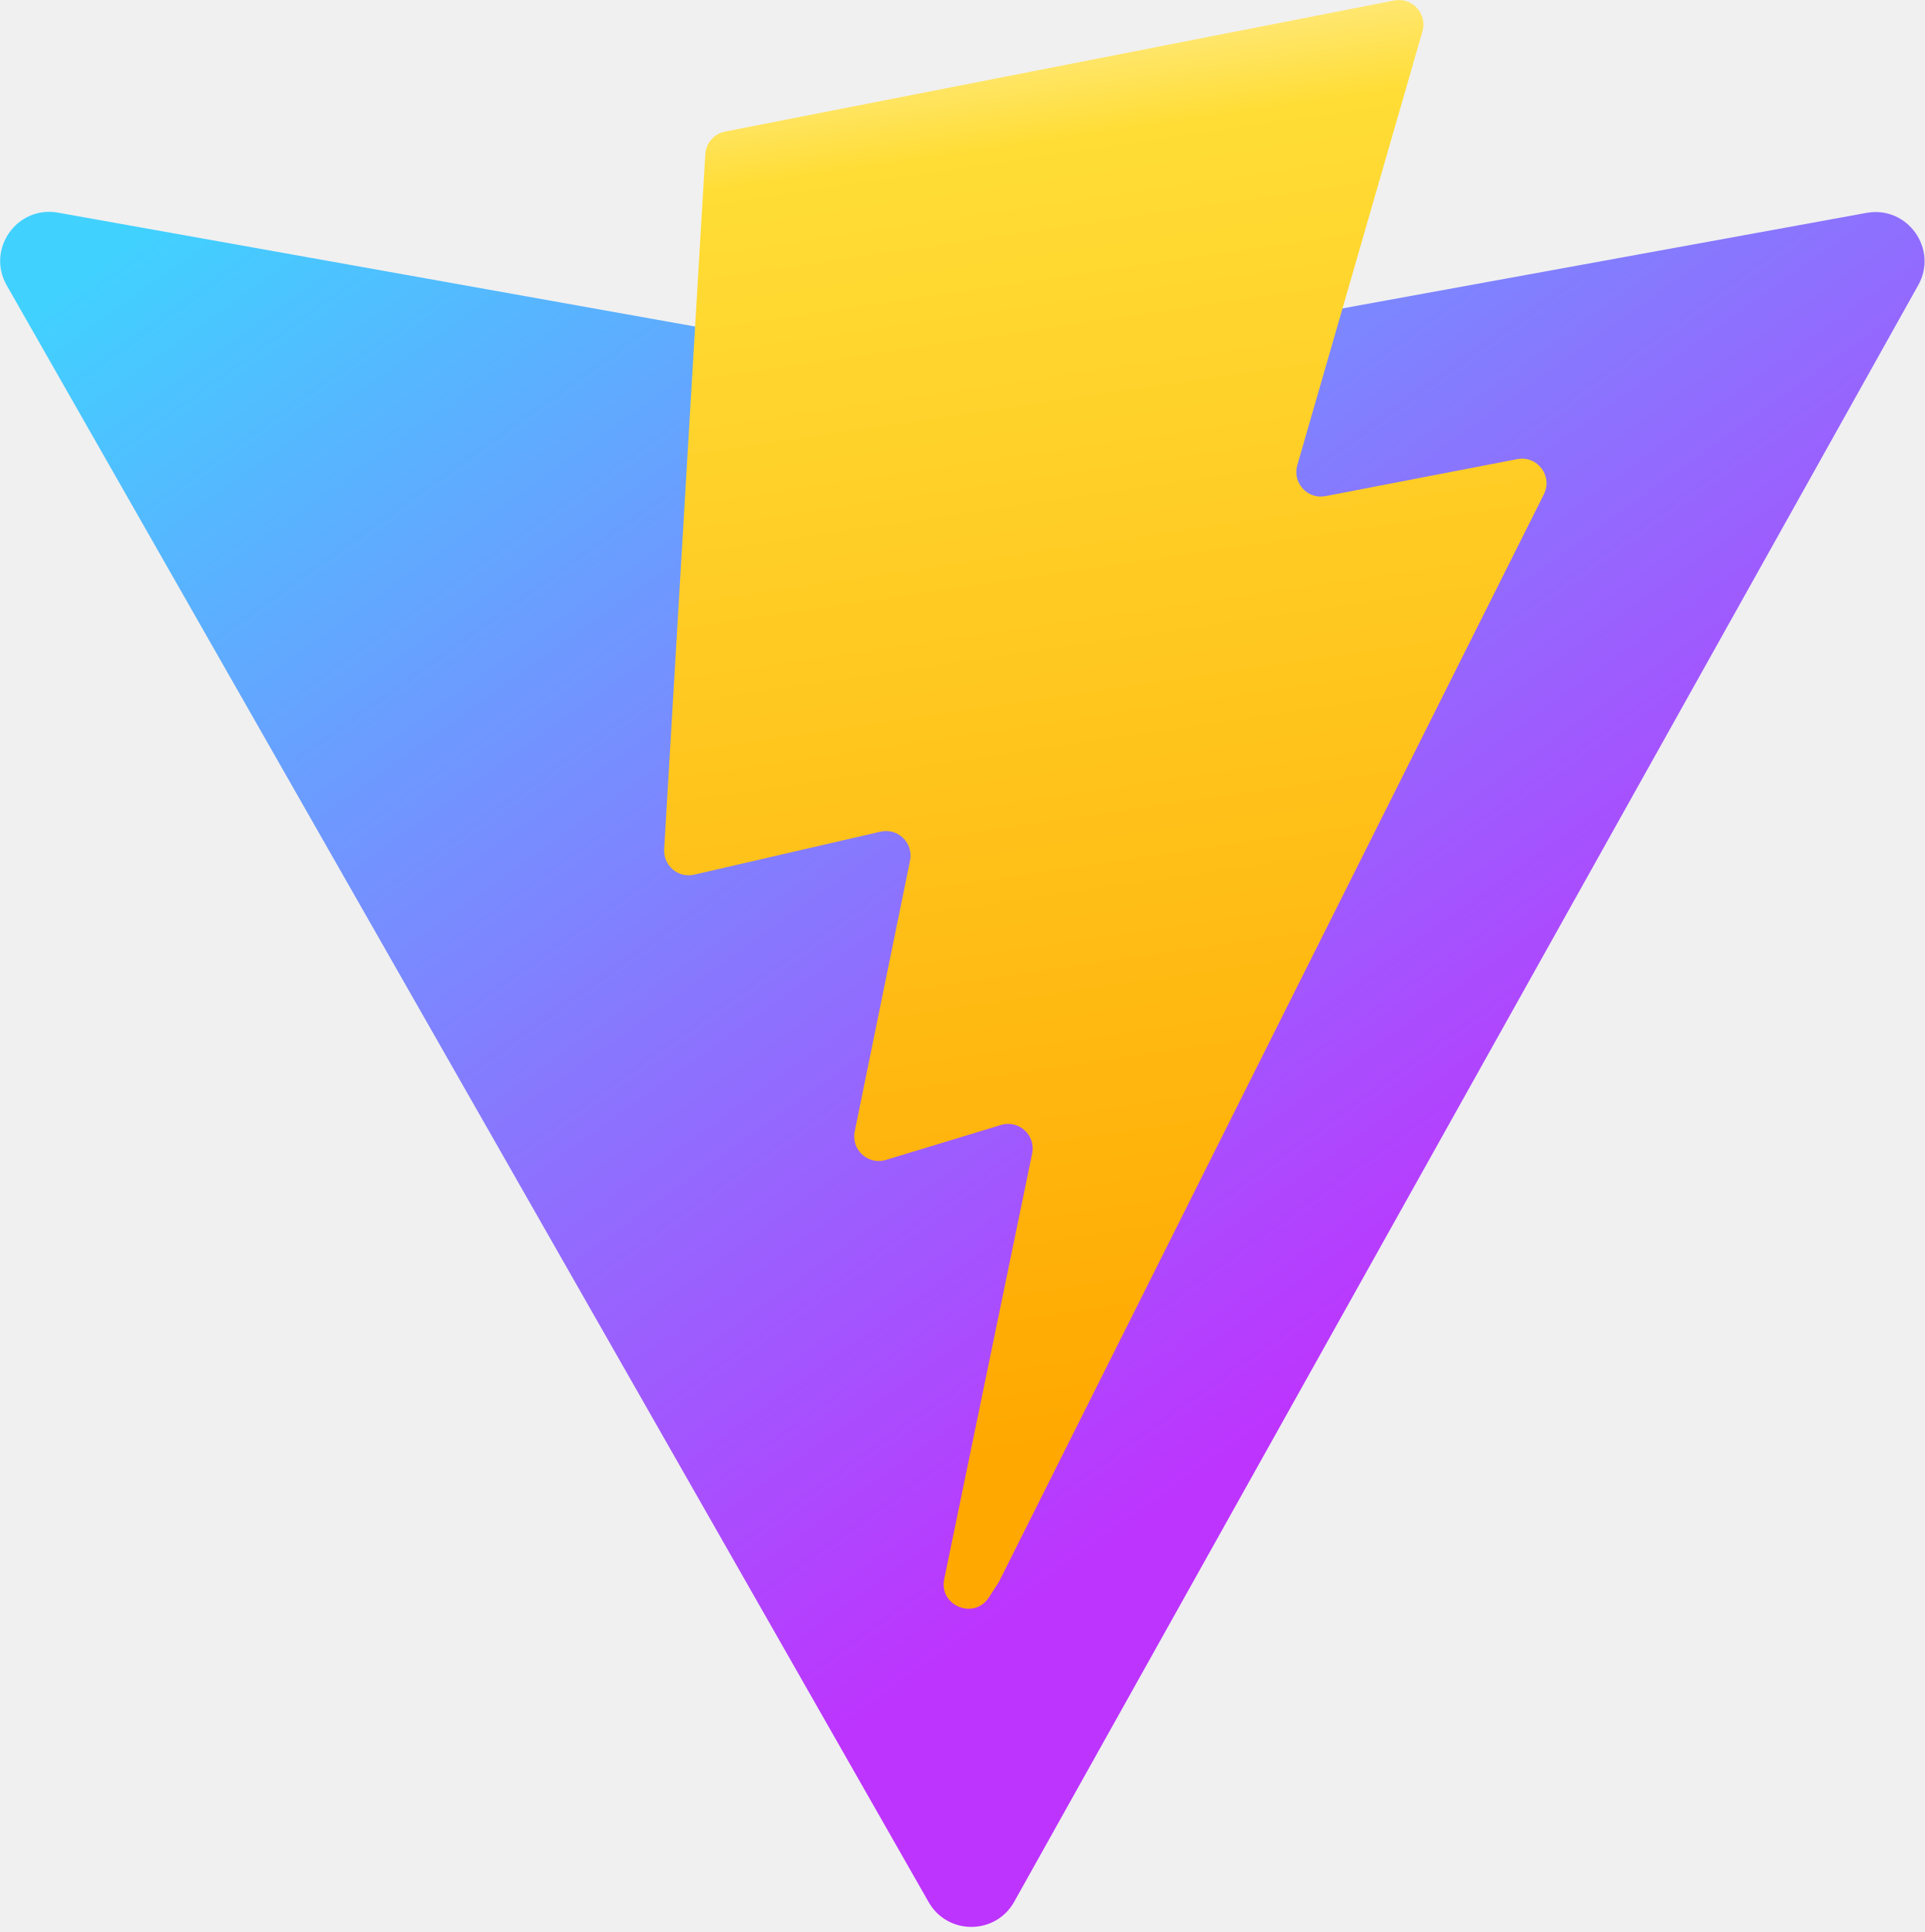
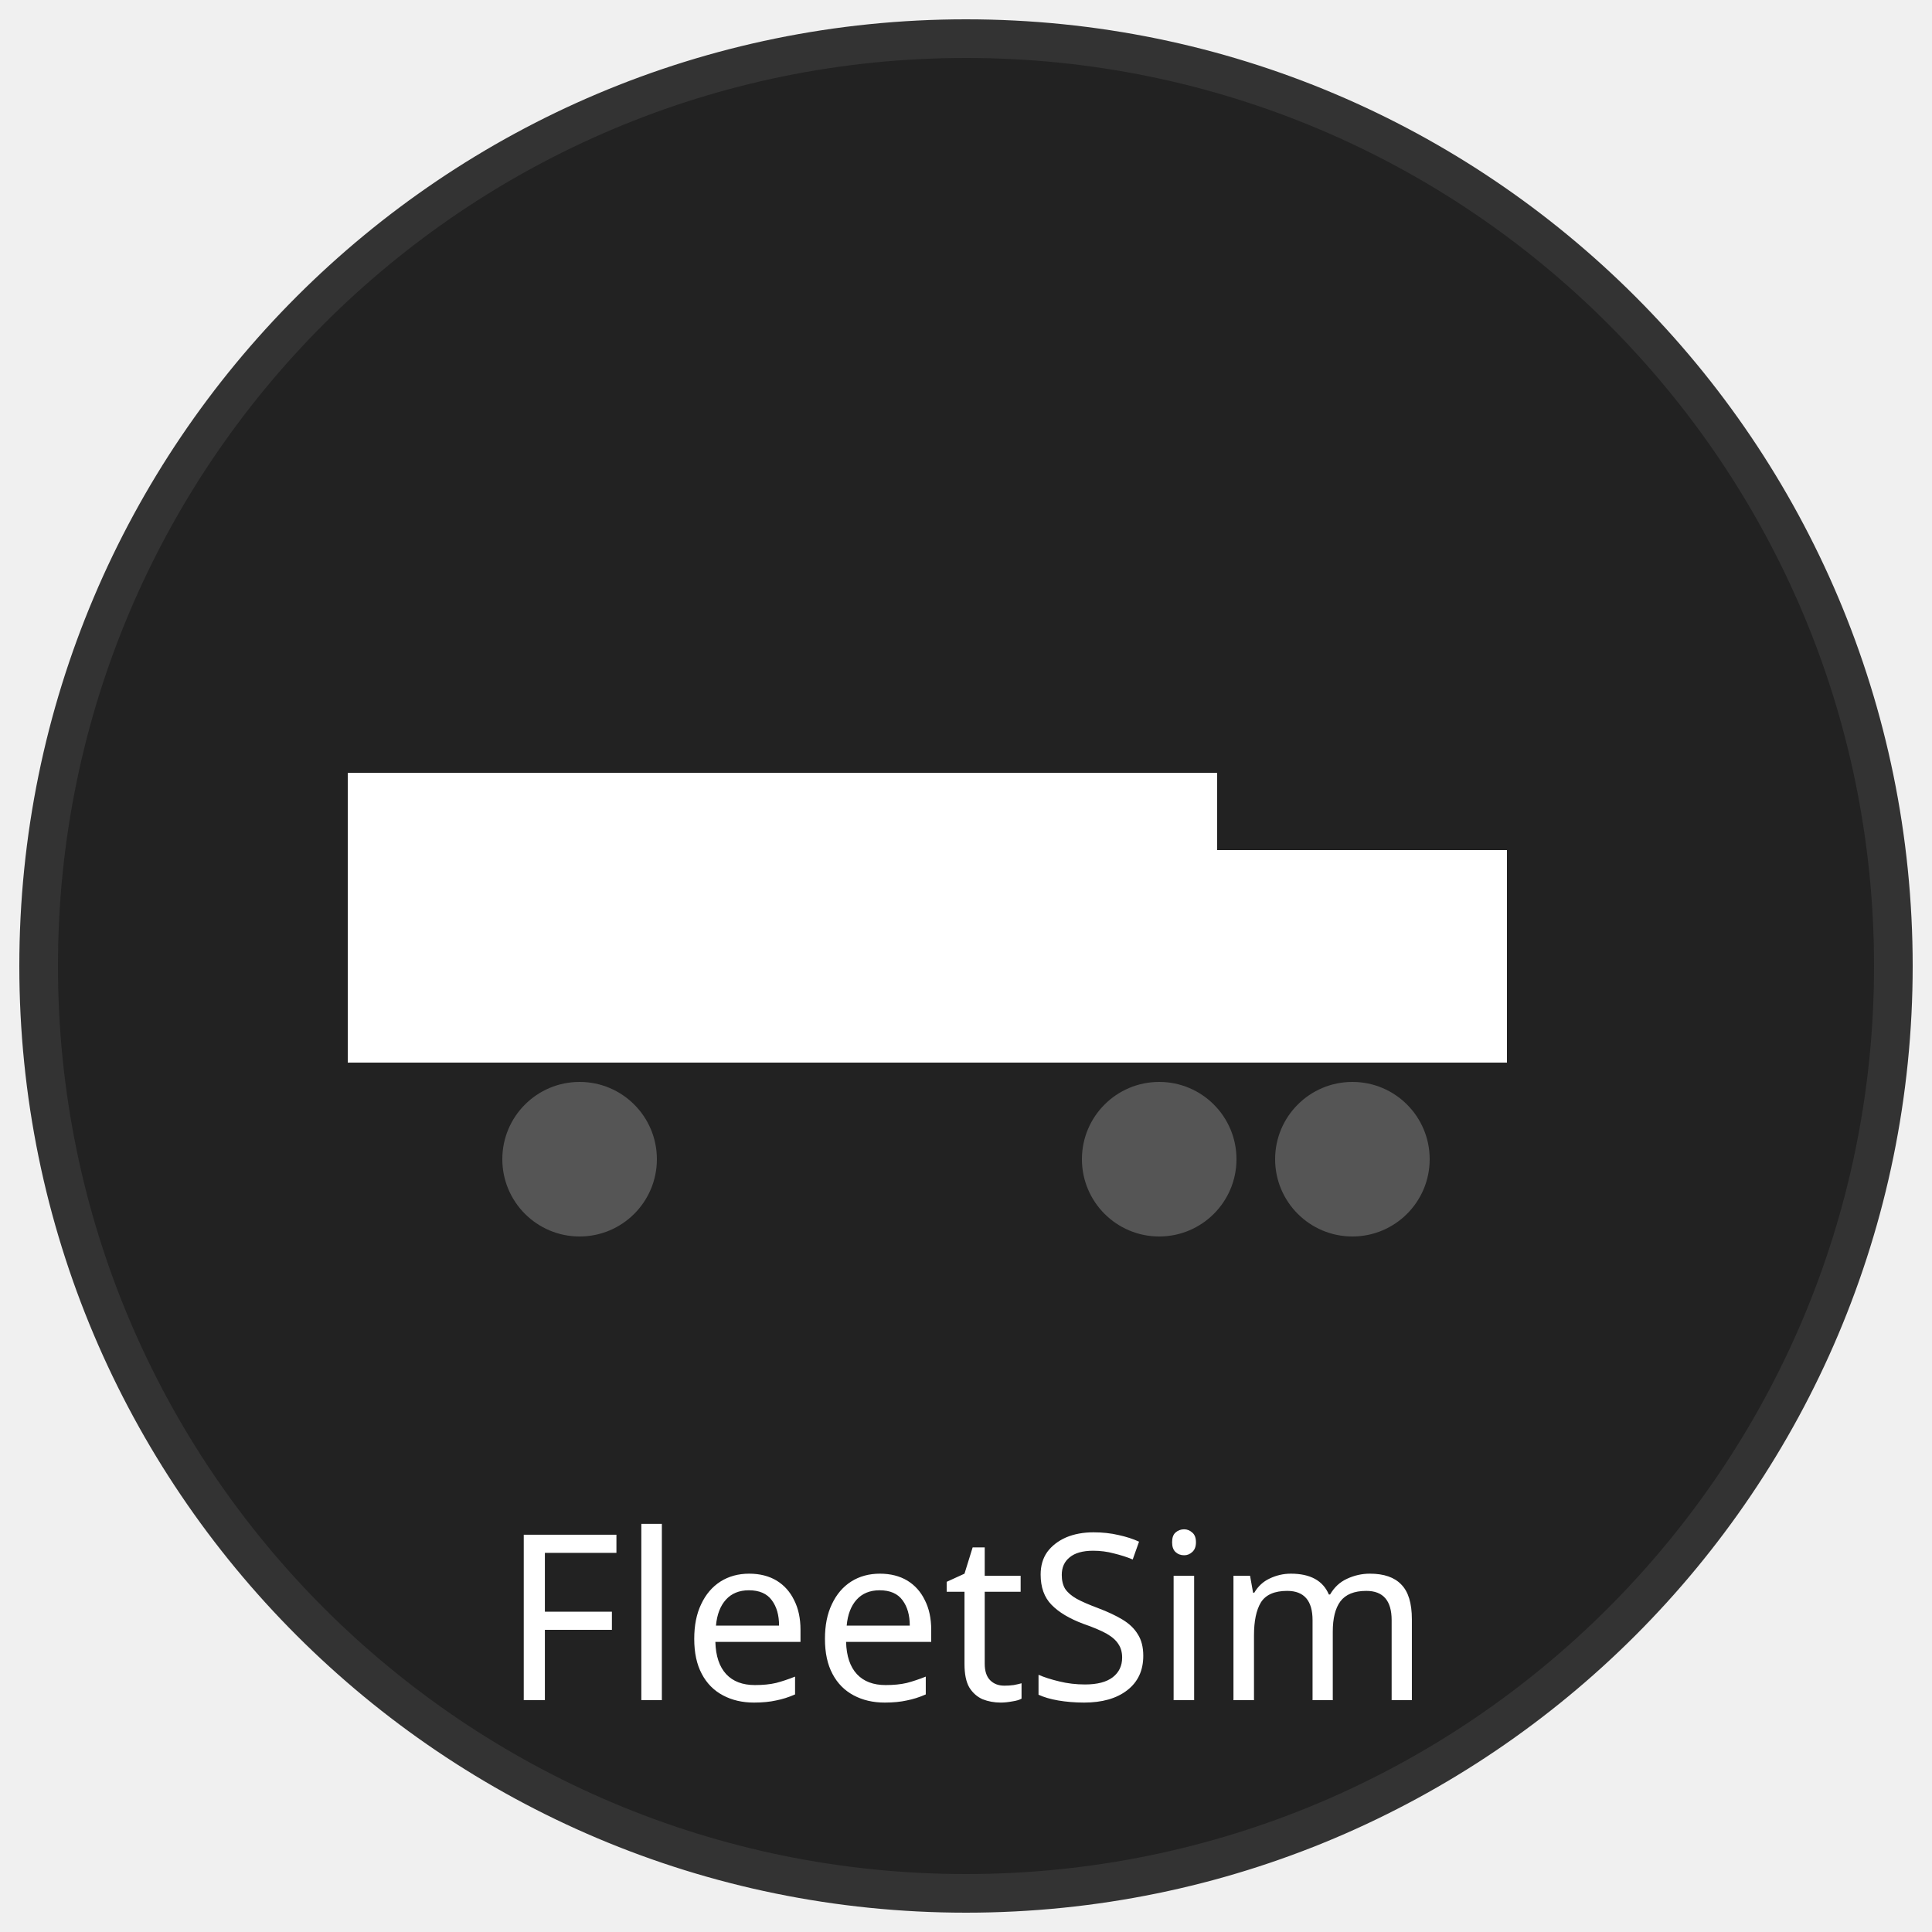
- <svg xmlns="http://www.w3.org/2000/svg" aria-hidden="true" role="img" class="iconify iconify--logos" width="31.88" height="32" preserveAspectRatio="xMidYMid meet" viewBox="0 0 256 257">
-   <defs>
-     <linearGradient id="IconifyId1813088fe1fbc01fb466" x1="-.828%" x2="57.636%" y1="7.652%" y2="78.411%">
-       <stop offset="0%" stop-color="#41D1FF" />
-       <stop offset="100%" stop-color="#BD34FE" />
-     </linearGradient>
-     <linearGradient id="IconifyId1813088fe1fbc01fb467" x1="43.376%" x2="50.316%" y1="2.242%" y2="89.03%">
-       <stop offset="0%" stop-color="#FFEA83" />
-       <stop offset="8.333%" stop-color="#FFDD35" />
-       <stop offset="100%" stop-color="#FFA800" />
-     </linearGradient>
-   </defs>
-   <path fill="url(#IconifyId1813088fe1fbc01fb466)" d="M255.153 37.938L134.897 252.976c-2.483 4.44-8.862 4.466-11.382.048L.875 37.958c-2.746-4.814 1.371-10.646 6.827-9.67l120.385 21.517a6.537 6.537 0 0 0 2.322-.004l117.867-21.483c5.438-.991 9.574 4.796 6.877 9.62Z" />
-   <path fill="url(#IconifyId1813088fe1fbc01fb467)" d="M185.432.063L96.44 17.501a3.268 3.268 0 0 0-2.634 3.014l-5.474 92.456a3.268 3.268 0 0 0 3.997 3.378l24.777-5.718c2.318-.535 4.413 1.507 3.936 3.838l-7.361 36.047c-.495 2.426 1.782 4.5 4.151 3.78l15.304-4.649c2.372-.72 4.652 1.36 4.15 3.788l-11.698 56.621c-.732 3.542 3.979 5.473 5.943 2.437l1.313-2.028l72.516-144.72c1.215-2.423-.88-5.186-3.54-4.672l-25.505 4.922c-2.396.462-4.435-1.77-3.759-4.114l16.646-57.705c.677-2.35-1.37-4.583-3.769-4.113Z" />
+ <svg xmlns="http://www.w3.org/2000/svg" width="100" height="100" viewBox="0 0 100 100">
+   <circle cx="50" cy="50" r="48" fill="#222" stroke="#333" stroke-width="2" />
+   <rect x="18" y="40" width="45" height="15" fill="#fff" />
+   <rect x="63" y="44" width="15" height="11" fill="#fff" />
+   <circle cx="30" cy="60" r="4" fill="#555" />
+   <circle cx="60" cy="60" r="4" fill="#555" />
+   <circle cx="70" cy="60" r="4" fill="#555" />
+   <text x="50" y="88" text-anchor="middle" fill="#fff" font-family="sans-serif" font-size="12">
+     FleetSim
+   </text>
</svg>
